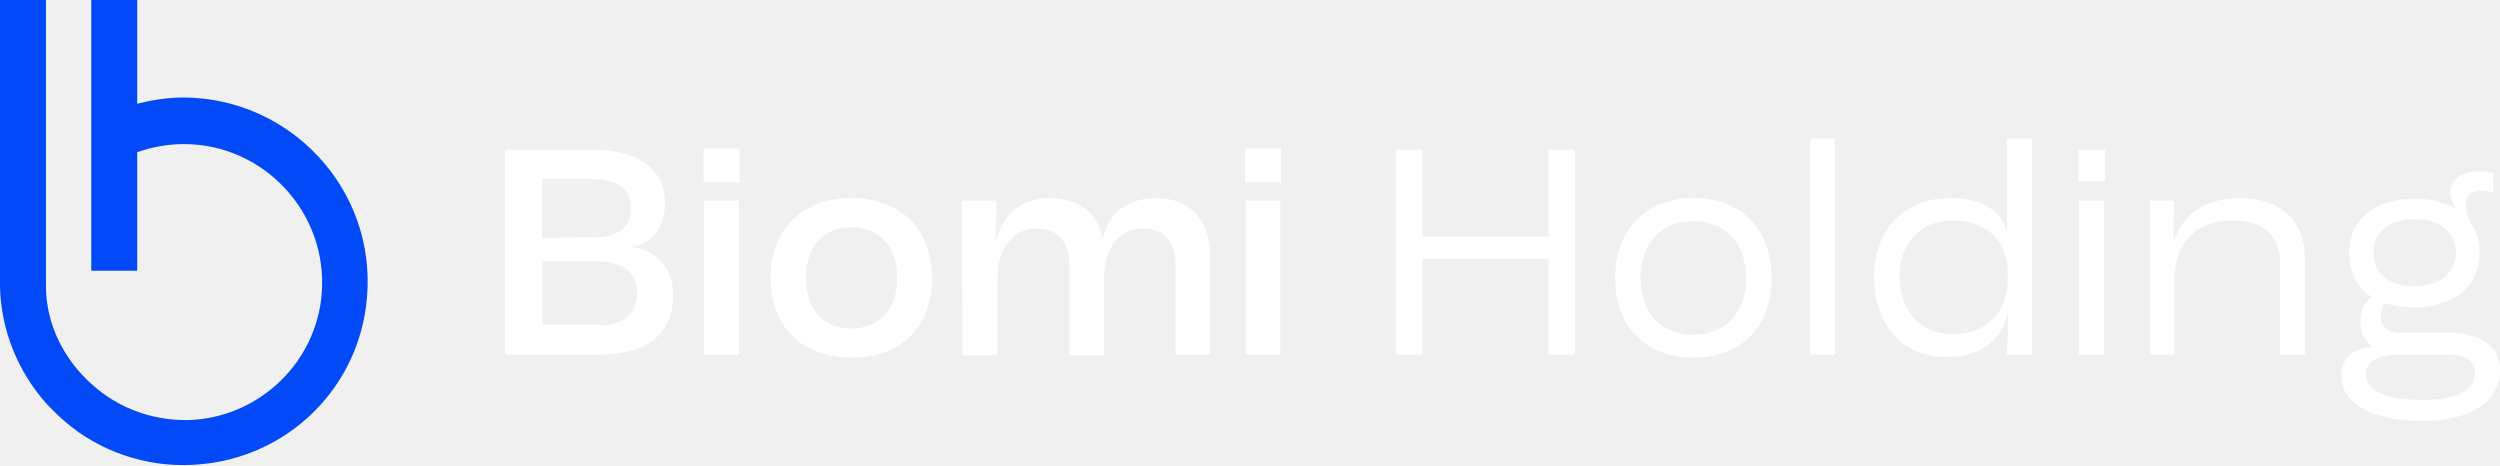
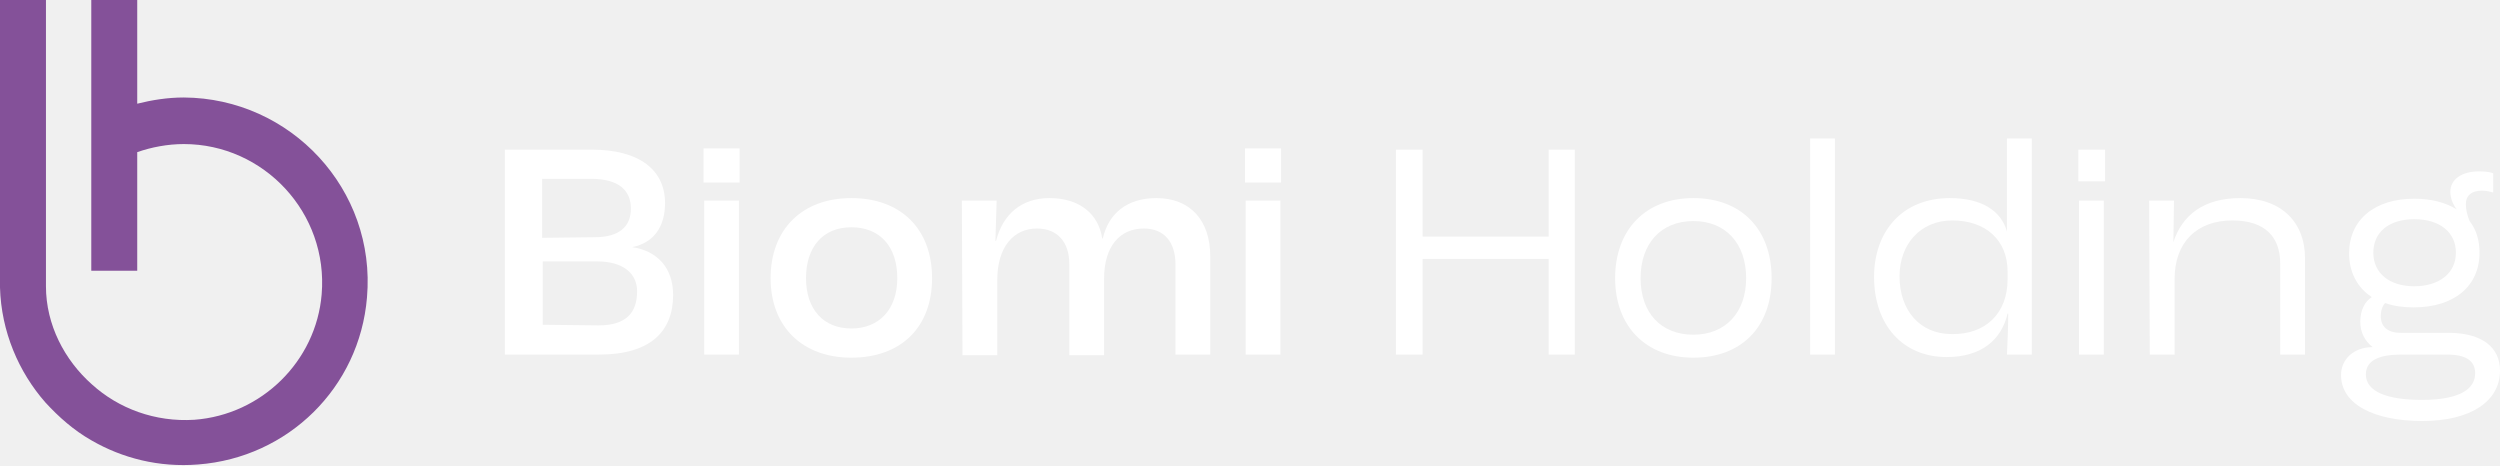
<svg xmlns="http://www.w3.org/2000/svg" version="1.1" id="Layer_1" x="0px" y="0px" viewBox="0 0 402.6 75" style="enable-background:new 0 0 402.6 75;" xml:space="preserve">
  <style type="text/css">
	.st0{fill:#FFFFFF;}
- 	.st1{fill:#0249F7;}
+ 	.st1{fill:#845199;}
</style>
-   <path class="st0" d="M81.3,24.1h14c7.7,0,11.8,3.3,11.8,8.6c0,3.8-1.8,6.4-5.3,7.1v0c4.1,0.6,6.6,3.4,6.6,7.7  c0,5.9-3.7,9.6-11.9,9.6H81.3V24.1z M95.8,38.2c3.9,0,5.8-1.7,5.8-4.6s-1.9-4.8-6.4-4.8h-7.9v9.5L95.8,38.2L95.8,38.2z M96.4,52.4  c4.5,0,6.2-2.1,6.2-5.5c0-2.9-2.3-4.8-6.4-4.8h-8.8v10.2H96.4z" />
+   <path class="st0" d="M81.3,24.1h14c7.7,0,11.8,3.3,11.8,8.6c0,3.8-1.8,6.4-5.3,7.1l0,0c4.1,0.6,6.6,3.4,6.6,7.7  c0,5.9-3.7,9.6-11.9,9.6H81.3V24.1z M95.8,38.2c3.9,0,5.8-1.7,5.8-4.6s-1.9-4.8-6.4-4.8h-7.9v9.5L95.8,38.2L95.8,38.2z M96.4,52.4  c4.5,0,6.2-2.1,6.2-5.5c0-2.9-2.3-4.8-6.4-4.8h-8.8v10.2L96.4,52.4L96.4,52.4z" />
  <path class="st0" d="M113.3,23.9h5.8v5.5h-5.8V23.9z M113.4,32.3h5.6v24.8h-5.6V32.3z" />
  <path class="st0" d="M124.1,44.8c0-7.9,5.1-12.9,13-12.9s13,4.9,13,12.9s-5.1,12.8-13,12.8S124.1,52.6,124.1,44.8 M144.5,44.8  c0-5.1-2.8-8.2-7.4-8.2s-7.3,3.2-7.3,8.2s2.8,8.1,7.3,8.1S144.5,49.8,144.5,44.8" />
-   <path class="st0" d="M154.9,32.3h5.6l-0.2,6.5h0.1c1.1-4.3,4.1-6.9,8.6-6.9c4.8,0,7.9,2.5,8.5,6.5h0.1c0.9-4,3.9-6.5,8.6-6.5  c5.5,0,8.7,3.6,8.7,9.4v15.8h-5.6V42.6c0-3.6-1.8-5.8-5.1-5.8c-3.9,0-6.4,2.9-6.4,8.1v12.3h-5.6V42.5c0-3.5-1.9-5.7-5.2-5.7  c-3.8,0-6.4,3-6.4,8.3v12.1h-5.6L154.9,32.3L154.9,32.3z" />
+   <path class="st0" d="M154.9,32.3h5.6l-0.2,6.5h0.1c1.1-4.3,4.1-6.9,8.6-6.9c4.8,0,7.9,2.5,8.5,6.5h0.1c0.9-4,3.9-6.5,8.6-6.5  c5.5,0,8.7,3.6,8.7,9.4v15.8h-5.6V42.6c0-3.6-1.8-5.8-5.1-5.8c-3.9,0-6.4,2.9-6.4,8.1v12.3h-5.6V42.5c0-3.5-1.9-5.7-5.2-5.7  c-3.8,0-6.4,3-6.4,8.3v12.1H155L154.9,32.3L154.9,32.3z" />
  <path class="st0" d="M200.5,23.9h5.8v5.5h-5.8V23.9z M200.6,32.3h5.6v24.8h-5.6V32.3z" />
  <polygon class="st0" points="224.8,24.1 229.1,24.1 229.1,38.1 249.4,38.1 249.4,24.1 253.6,24.1 253.6,57.1 249.4,57.1 249.4,41.7   229.1,41.7 229.1,57.1 224.8,57.1 " />
  <path class="st0" d="M260.1,44.8c0-7.8,4.9-12.9,12.6-12.9s12.6,5,12.6,12.9s-4.9,12.8-12.6,12.8S260.1,52.5,260.1,44.8 M281.2,44.8  c0-5.6-3.3-9.2-8.5-9.2s-8.5,3.6-8.5,9.2s3.3,9.1,8.5,9.1S281.2,50.3,281.2,44.8" />
  <rect x="291.5" y="22.3" class="st0" width="4" height="34.8" />
-   <path class="st0" d="M301.8,44.6c0-7.4,4.6-12.7,12.2-12.7c5.2,0,8.3,2.1,9.2,5.4h0v-15h4v34.8h-4c0.1-2.2,0.2-4.4,0.2-6.6h-0.1  c-1,4.3-4.3,7-9.8,7C306.4,57.5,301.8,52.3,301.8,44.6 M323.3,45v-1.3c0-5-3.5-8.2-8.9-8.2c-5.2,0-8.5,3.9-8.5,9  c0,5.5,3.3,9.3,8.4,9.3C319.8,53.9,323.3,50.4,323.3,45" />
+   <path class="st0" d="M301.8,44.6c0-7.4,4.6-12.7,12.2-12.7c5.2,0,8.3,2.1,9.2,5.4l0,0v-15h4v34.8h-4c0.1-2.2,0.2-4.4,0.2-6.6h-0.1  c-1,4.3-4.3,7-9.8,7C306.4,57.5,301.8,52.3,301.8,44.6 M323.3,45v-1.3c0-5-3.5-8.2-8.9-8.2c-5.2,0-8.5,3.9-8.5,9  c0,5.5,3.3,9.3,8.4,9.3C319.8,53.9,323.3,50.4,323.3,45" />
  <path class="st0" d="M334.7,24.1h4.3v5.1h-4.3V24.1z M334.8,32.3h4v24.8h-4V32.3z" />
-   <path class="st0" d="M346.1,32.3h4L350,39h0c1.4-4.3,4.8-7.1,10.8-7.1c6.5,0,10.4,3.8,10.4,9.7v15.5h-4V42.4c0-4.2-2.4-6.9-7.7-6.9  c-5.7,0-9.3,3.5-9.3,9.4v12.2h-4V32.3L346.1,32.3z" />
-   <path class="st0" d="M402.6,59.7c0,4.9-4.7,8.1-12.5,8.1S377,65.1,377,60.4c0-2.5,2-4.5,5.1-4.5v0c-1.3-1-2-2.4-2-4.1  c0-1.9,0.8-3.3,1.8-3.9v-0.1c-2.3-1.5-3.6-4-3.6-7c0-5.4,4.1-8.8,10.5-8.8c2.7,0,5,0.6,6.8,1.7v0c-0.5-0.7-1-1.7-1-2.8  c0-2,1.8-3.3,4.6-3.3c1,0,1.8,0.1,2.3,0.3V31c-0.4-0.1-1-0.3-1.8-0.3c-1.7,0-2.6,0.8-2.6,2.2c0,0.8,0.2,1.7,0.6,2.7  c1.1,1.4,1.6,3.1,1.6,5.1c0,5.4-4.1,8.8-10.6,8.8c-1.7,0-3.2-0.2-4.6-0.7c-0.4,0.4-0.7,1.2-0.7,2.1c0,1.7,1.1,2.7,3.2,2.7h8  C399.7,53.7,402.6,55.9,402.6,59.7 M398.6,60.1c0-2-1.5-3-4.5-3h-7.4c-3.5,0-5.7,0.9-5.7,3.2c0,2.8,3.5,4.1,9,4.1  C396.4,64.4,398.6,62.5,398.6,60.1 M382.2,40.7c0,3.3,2.6,5.4,6.6,5.4s6.7-2.1,6.7-5.4s-2.6-5.4-6.7-5.4S382.2,37.4,382.2,40.7" />
+   <path class="st0" d="M346.1,32.3h4L350,39l0,0c1.4-4.3,4.8-7.1,10.8-7.1c6.5,0,10.4,3.8,10.4,9.7v15.5h-4V42.4  c0-4.2-2.4-6.9-7.7-6.9c-5.7,0-9.3,3.5-9.3,9.4v12.2h-4L346.1,32.3L346.1,32.3z" />
+   <path class="st0" d="M402.6,59.7c0,4.9-4.7,8.1-12.5,8.1S377,65.1,377,60.4c0-2.5,2-4.5,5.1-4.5l0,0c-1.3-1-2-2.4-2-4.1  c0-1.9,0.8-3.3,1.8-3.9v-0.1c-2.3-1.5-3.6-4-3.6-7c0-5.4,4.1-8.8,10.5-8.8c2.7,0,5,0.6,6.8,1.7l0,0c-0.5-0.7-1-1.7-1-2.8  c0-2,1.8-3.3,4.6-3.3c1,0,1.8,0.1,2.3,0.3V31c-0.4-0.1-1-0.3-1.8-0.3c-1.7,0-2.6,0.8-2.6,2.2c0,0.8,0.2,1.7,0.6,2.7  c1.1,1.4,1.6,3.1,1.6,5.1c0,5.4-4.1,8.8-10.6,8.8c-1.7,0-3.2-0.2-4.6-0.7c-0.4,0.4-0.7,1.2-0.7,2.1c0,1.7,1.1,2.7,3.2,2.7h8  C399.7,53.7,402.6,55.9,402.6,59.7 M398.6,60.1c0-2-1.5-3-4.5-3h-7.4c-3.5,0-5.7,0.9-5.7,3.2c0,2.8,3.5,4.1,9,4.1  C396.4,64.4,398.6,62.5,398.6,60.1 M382.2,40.7c0,3.3,2.6,5.4,6.6,5.4s6.7-2.1,6.7-5.4s-2.6-5.4-6.7-5.4S382.2,37.4,382.2,40.7" />
  <path class="st1" d="M59.1,47.9c-1.2,14.5-12.7,25.8-27.2,26.9c-6.3,0.5-12.2-1-17.2-3.9c-2.8-1.6-5.2-3.7-7.4-6.1  C3,59.9,0.2,53.4,0,46.3V0h7.4c0,0,0,38.5,0,46.1c0,6.2,3,11.9,7.4,15.8c4.3,3.9,10.2,6.1,16.5,5.7c10.8-0.8,19.6-9.4,20.5-20.2  c1.1-13.1-9.3-24.2-22.2-24.2c-2.6,0-5.2,0.5-7.5,1.3v19.1h-7.4V0h7.4v16.7c2.4-0.6,4.9-1,7.5-1C46.8,15.8,60.6,30.5,59.1,47.9" />
</svg>
